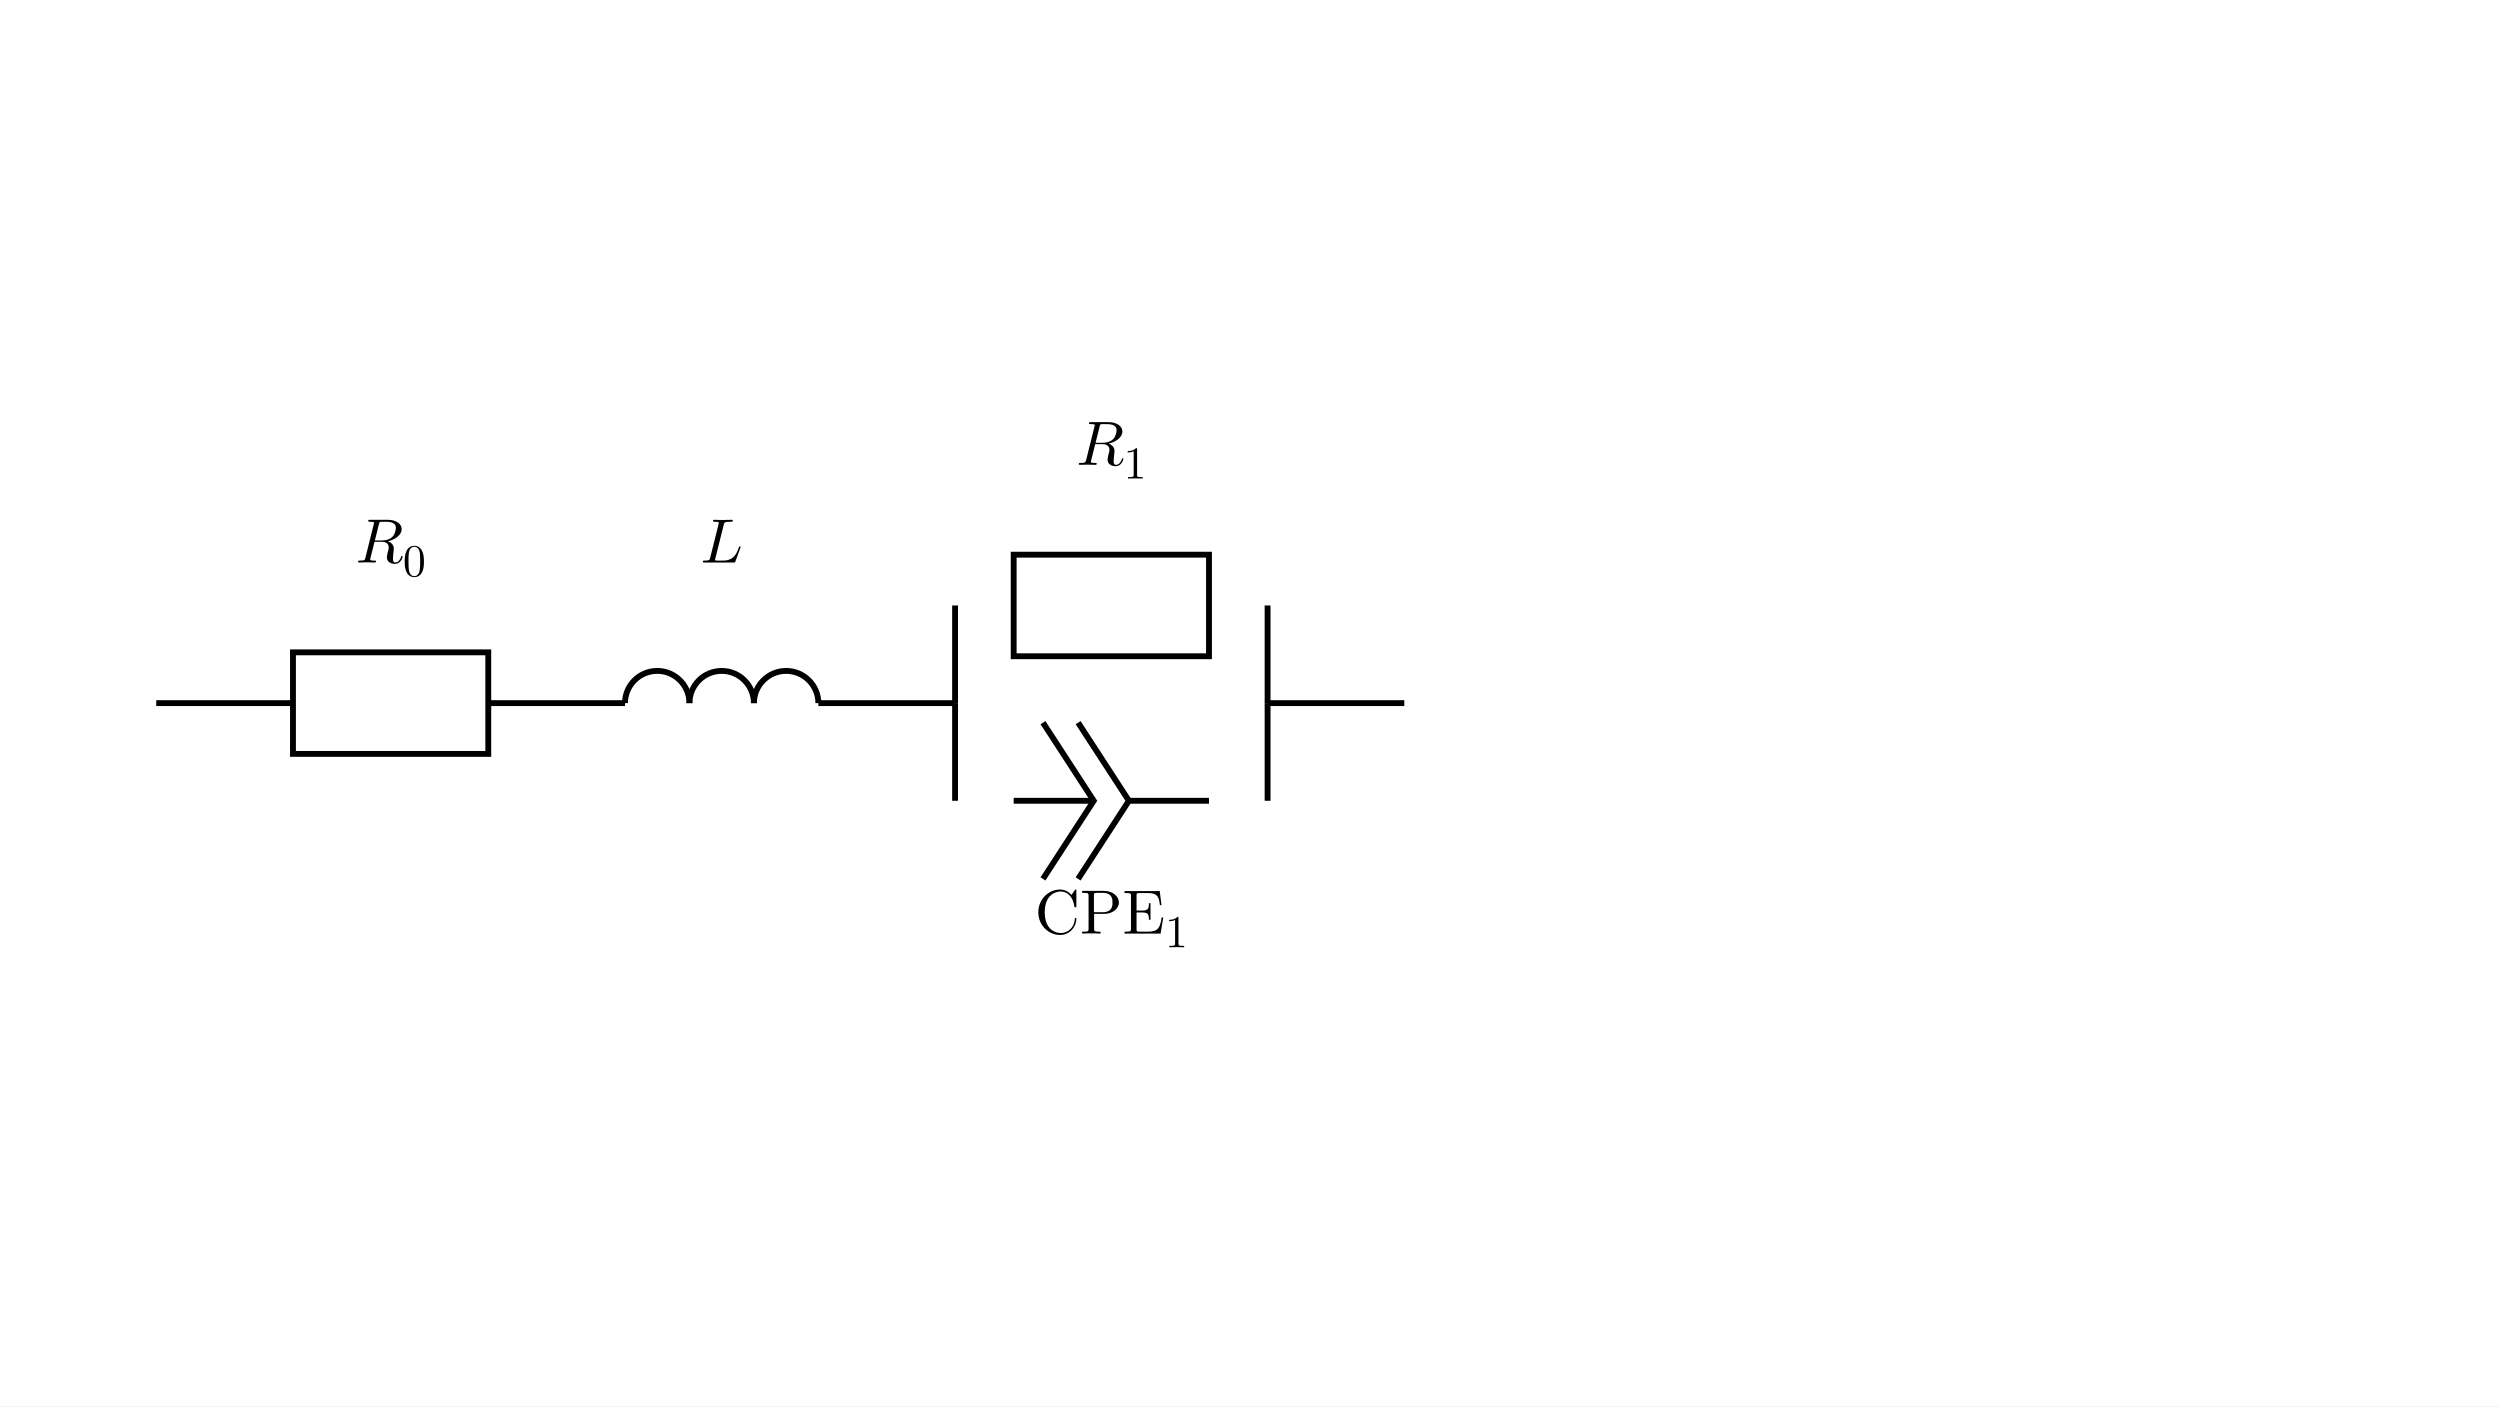
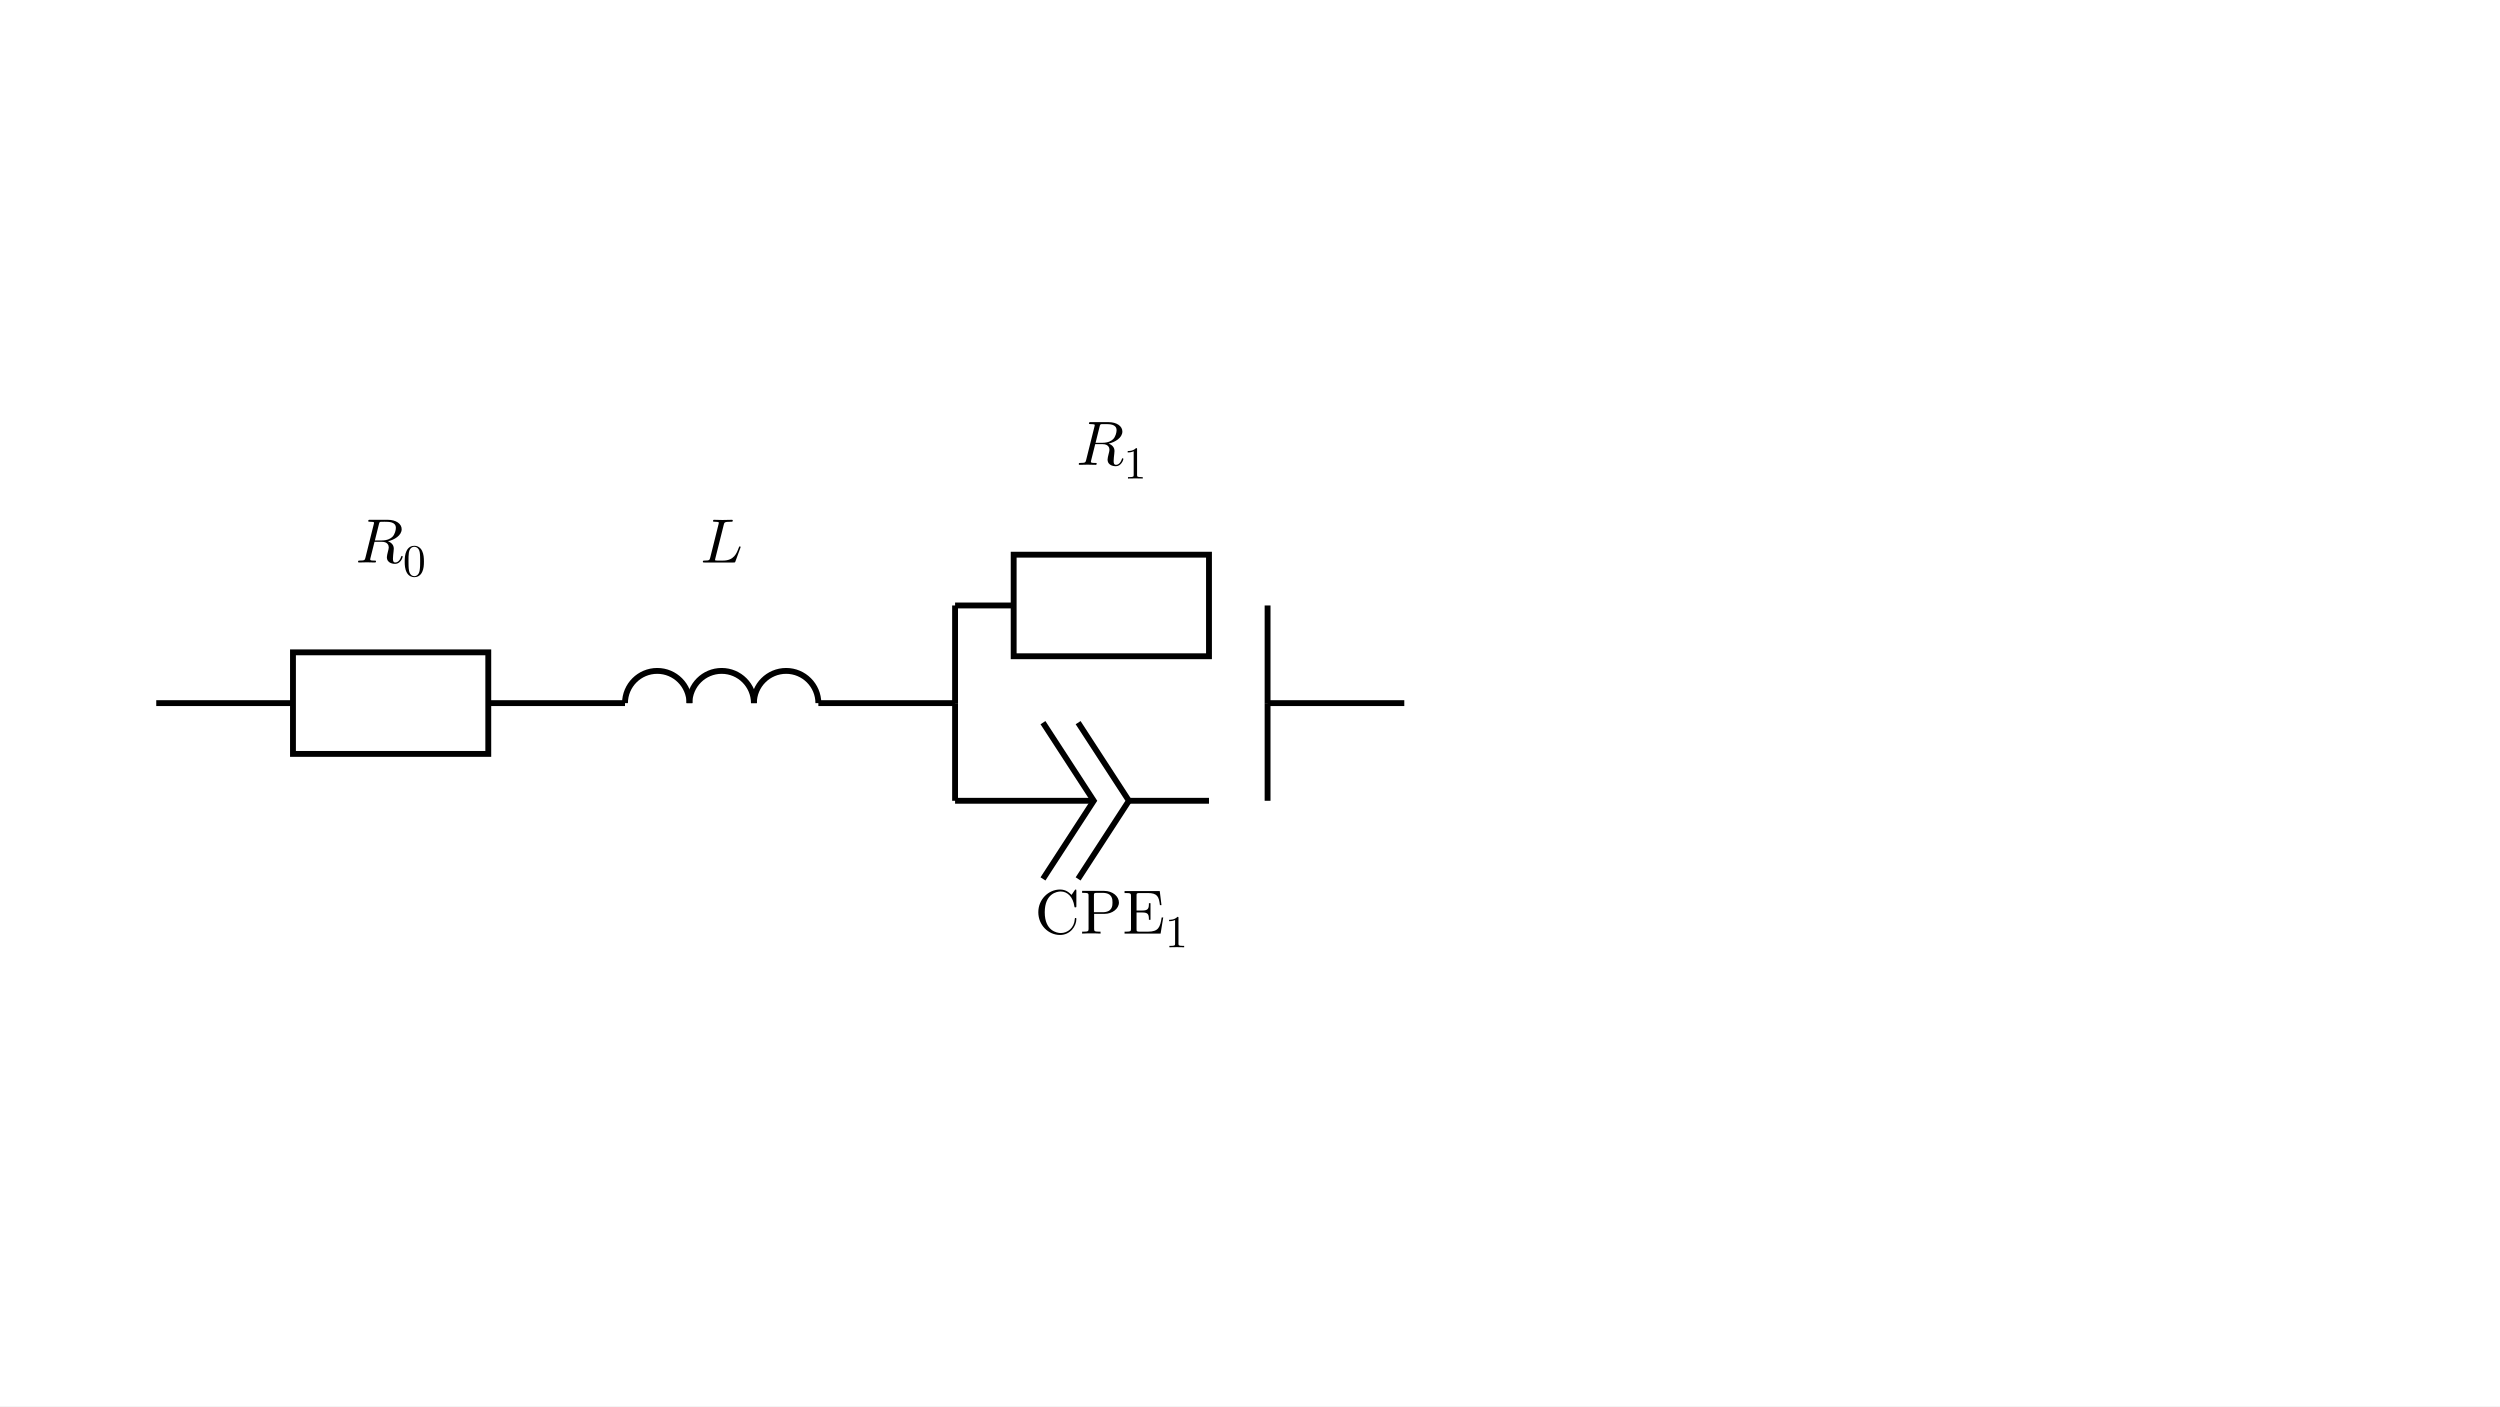
<svg xmlns="http://www.w3.org/2000/svg" width="1280" height="720" overflow="hidden">
  <g>
    <rect x="0" y="0" width="1280" height="720" fill="#FFFFFF" />
    <path d="M80.000 360.000 150.000 360.000" stroke="#000000" stroke-width="3.0" stroke-miterlimit="8" fill="none" fill-rule="evenodd" />
    <rect x="150.000" y="334.000" width="100.000" height="52.000" stroke="#000000" stroke-width="3.0" stroke-miterlimit="8" fill="none" />
    <text font-family="Cambria Math,Cambria Math_MSFontService,sans-serif" font-weight="400" font-size="32.00" text-anchor="middle" transform="translate(200.000 288.000)">𝑅<tspan font-size="23.36" dy="7.00">0</tspan>
    </text>
    <path d="M250.000 360.000 320.000 360.000" stroke="#000000" stroke-width="3.0" stroke-miterlimit="8" fill="none" fill-rule="evenodd" />
    <path d="M320.000 360.000 A16.500 16.500 0 0 1 353.000 360.000" stroke="#000000" stroke-width="3.0" stroke-miterlimit="8" fill="none" fill-rule="evenodd" />
    <path d="M353.000 360.000 A16.500 16.500 0 0 1 386.000 360.000" stroke="#000000" stroke-width="3.0" stroke-miterlimit="8" fill="none" fill-rule="evenodd" />
    <path d="M386.000 360.000 A16.500 16.500 0 0 1 419.000 360.000" stroke="#000000" stroke-width="3.0" stroke-miterlimit="8" fill="none" fill-rule="evenodd" />
    <text font-family="Cambria Math,Cambria Math_MSFontService,sans-serif" font-weight="400" font-size="32.00" text-anchor="middle" transform="translate(369.500 288.000)">𝐿</text>
    <path d="M419.000 360.000 489.000 360.000" stroke="#000000" stroke-width="3.0" stroke-miterlimit="8" fill="none" fill-rule="evenodd" />
    <rect x="519.000" y="284.000" width="100.000" height="52.000" stroke="#000000" stroke-width="3.0" stroke-miterlimit="8" fill="none" />
+     <path d="M489.000 310.000 519.000 310.000" stroke="#000000" stroke-width="3.0" stroke-miterlimit="8" fill="none" fill-rule="evenodd" />
    <text font-family="Cambria Math,Cambria Math_MSFontService,sans-serif" font-weight="400" font-size="32.00" text-anchor="middle" transform="translate(569.000 238.000)">𝑅<tspan font-size="23.36" dy="7.00">1</tspan>
    </text>
    <path d="M534.000 370.000 L560.000 410.000 L534.000 450.000" stroke="#000000" stroke-width="3.0" stroke-miterlimit="8" fill="none" fill-rule="evenodd" />
    <path d="M552.000 370.000 L578.000 410.000 L552.000 450.000" stroke="#000000" stroke-width="3.0" stroke-miterlimit="8" fill="none" fill-rule="evenodd" />
-     <path d="M519.000 410.000 560.000 410.000" stroke="#000000" stroke-width="3.0" stroke-miterlimit="8" fill="none" fill-rule="evenodd" />
+     <path d="M489.000 410.000 560.000 410.000" stroke="#000000" stroke-width="3.0" stroke-miterlimit="8" fill="none" fill-rule="evenodd" />
    <text font-family="Cambria Math,Cambria Math_MSFontService,sans-serif" font-weight="400" font-size="32.00" text-anchor="middle" transform="translate(569.000 478.000)">CPE<tspan font-size="23.36" dy="7.00">1</tspan>
    </text>
    <path d="M578.000 410.000 619.000 410.000" stroke="#000000" stroke-width="3.0" stroke-miterlimit="8" fill="none" fill-rule="evenodd" />
    <path d="M489.000 310.000 489.000 360.000" stroke="#000000" stroke-width="3.0" stroke-miterlimit="8" fill="none" fill-rule="evenodd" />
    <path d="M489.000 360.000 489.000 410.000" stroke="#000000" stroke-width="3.0" stroke-miterlimit="8" fill="none" fill-rule="evenodd" />
    <path d="M649.000 310.000 649.000 360.000" stroke="#000000" stroke-width="3.0" stroke-miterlimit="8" fill="none" fill-rule="evenodd" />
    <path d="M649.000 360.000 649.000 410.000" stroke="#000000" stroke-width="3.0" stroke-miterlimit="8" fill="none" fill-rule="evenodd" />
    <path d="M649.000 360.000 719.000 360.000" stroke="#000000" stroke-width="3.0" stroke-miterlimit="8" fill="none" fill-rule="evenodd" />
  </g>
</svg>
